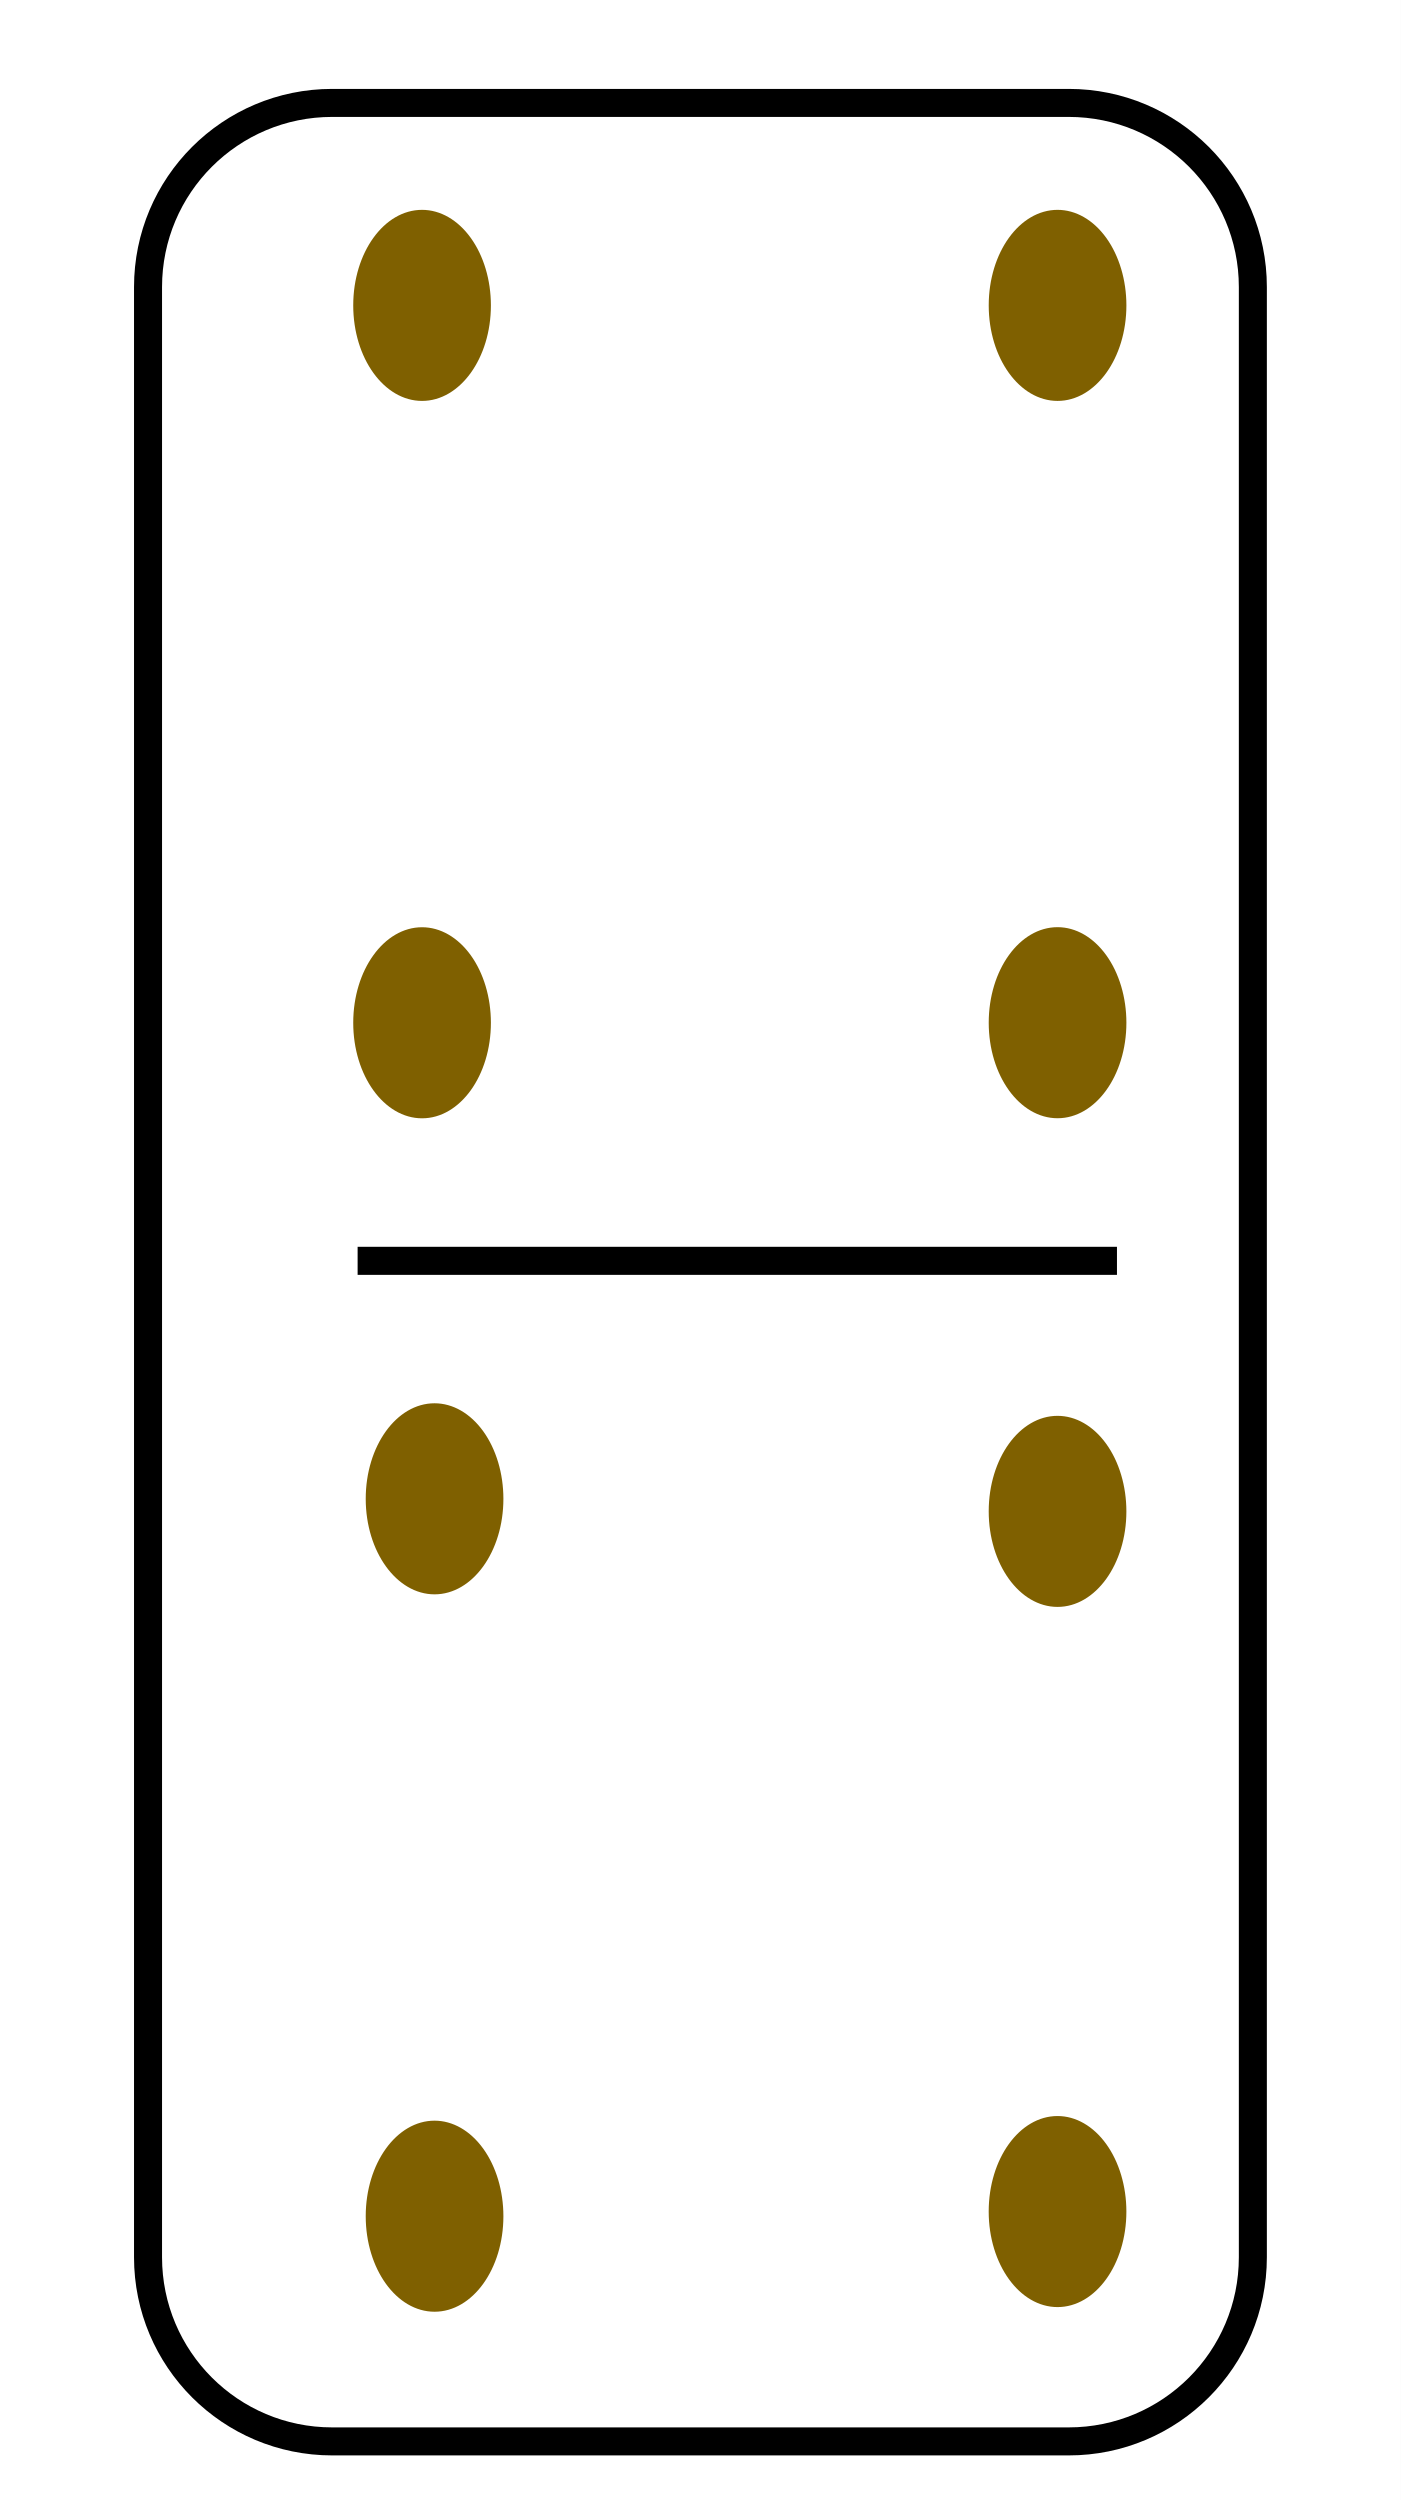
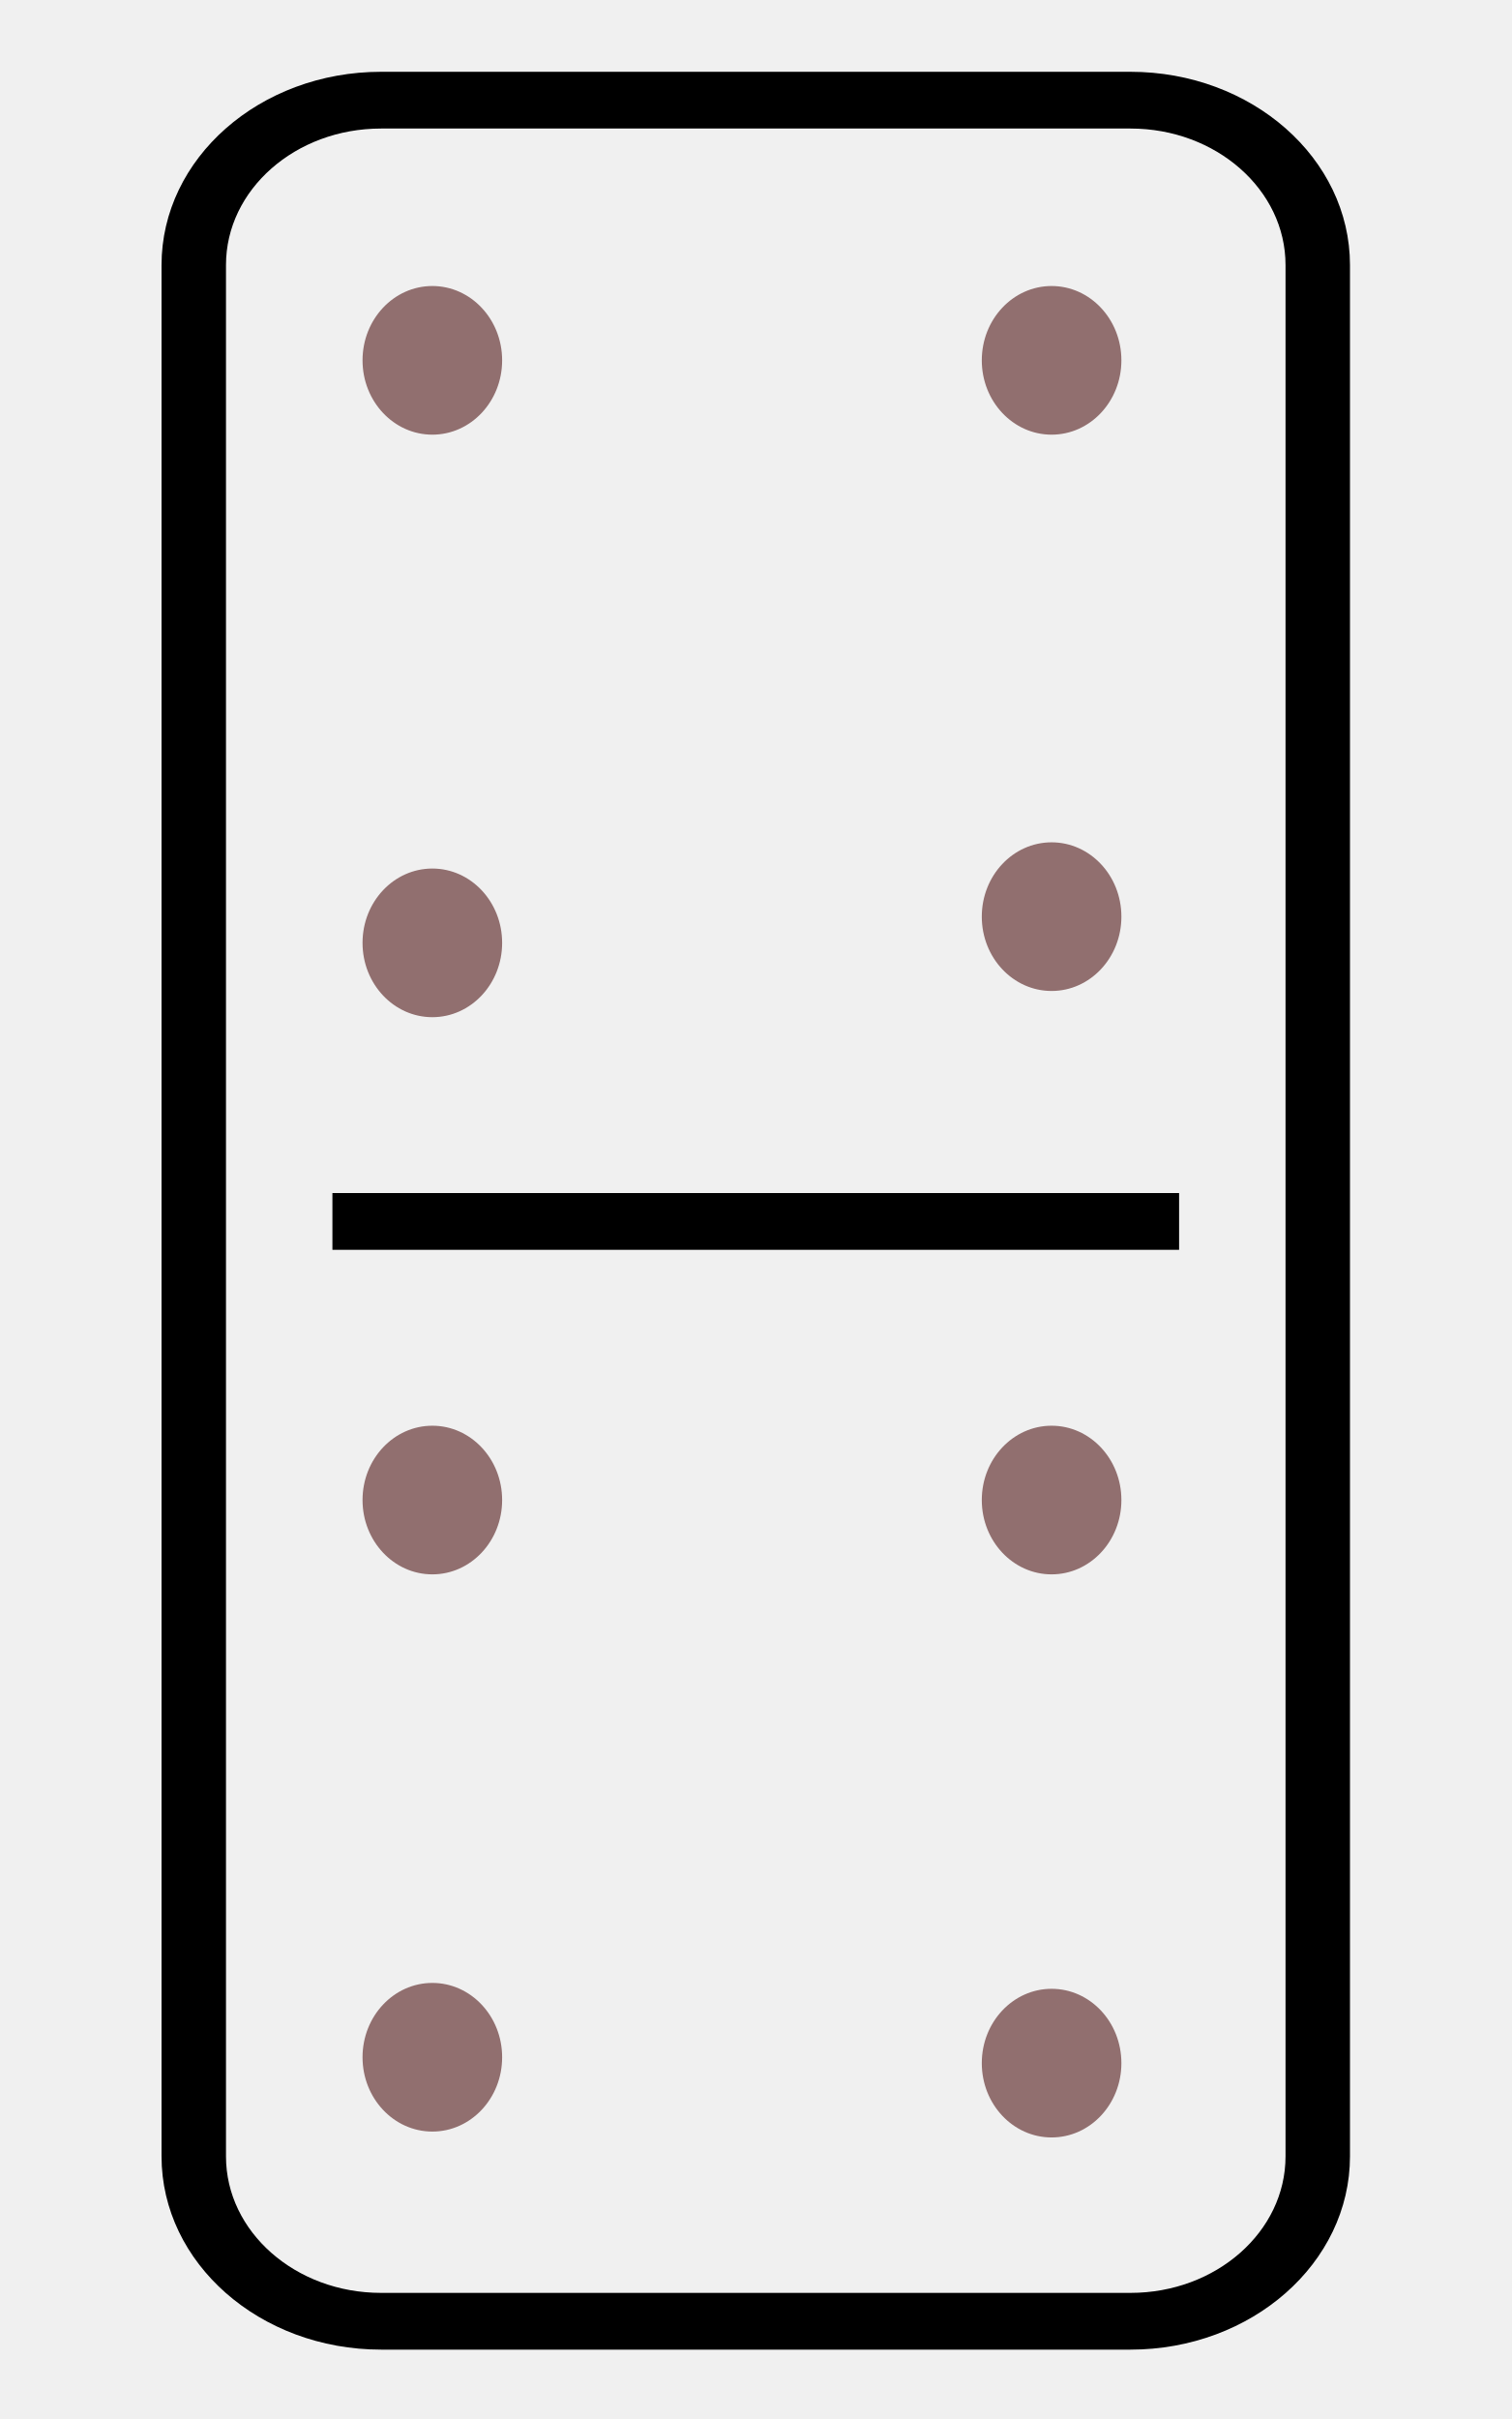
- <svg xmlns="http://www.w3.org/2000/svg" viewBox="0 0 100 178.459" fill="none" stroke-linecap="square" stroke-miterlimit="10">
+ <svg xmlns="http://www.w3.org/2000/svg" fill="none" stroke-linecap="square" stroke-miterlimit="10" version="1.1" viewBox="0 0 50 80">
  <clipPath id="a">
-     <path d="M0 0h100v178.46H0V0z" />
+     <path d="m0 0h100v181.8h-100z" />
  </clipPath>
-   <g clip-path="url(#a)">
-     <path fill="#fff" d="M0 0h100v178.46H0z" fill-rule="evenodd" />
-     <path fill="#000" d="M38.805 88.244c0-.521.423-.945.945-.945h27.874a.945.945 0 0 1 .945.945v3.78a.945.945 0 0 1-.945.945H39.75a.945.945 0 0 1-.945-.945z" fill-rule="evenodd" />
-     <path stroke="#000" stroke-linejoin="round" stroke-linecap="butt" d="M38.805 88.244c0-.521.423-.945.945-.945h27.874a.945.945 0 0 1 .945.945v3.78a.945.945 0 0 1-.945.945H39.75a.945.945 0 0 1-.945-.945z" />
-     <path fill="#fff" d="M10.567 20.491c0-7.26 5.885-13.145 13.145-13.145h52.576a13.145 13.145 0 0 1 13.145 13.145v140.64c0 7.26-5.885 13.145-13.145 13.145H23.712c-7.26 0-13.145-5.885-13.145-13.145z" fill-rule="evenodd" />
-     <path stroke="#000" stroke-width="2" stroke-linejoin="round" stroke-linecap="butt" d="M10.567 20.491c0-7.26 5.885-13.145 13.145-13.145h52.576a13.145 13.145 0 0 1 13.145 13.145v140.64c0 7.26-5.885 13.145-13.145 13.145H23.712c-7.26 0-13.145-5.885-13.145-13.145z" />
-     <path fill="#7f6000" d="M25.215 21.8c0-3.767 2.2-6.82 4.913-6.82 1.303 0 2.553.719 3.474 1.998.922 1.278 1.44 3.013 1.44 4.821 0 3.766-2.2 6.82-4.914 6.82-2.713 0-4.913-3.054-4.913-6.82zM25.215 73.01c0-3.767 2.2-6.82 4.913-6.82 1.303 0 2.553.719 3.475 1.998.921 1.278 1.439 3.013 1.439 4.821 0 3.766-2.2 6.82-4.914 6.82-2.713 0-4.913-3.054-4.913-6.82zM70.579 21.8c0-3.767 2.2-6.82 4.913-6.82 1.303 0 2.553.719 3.475 1.998.921 1.278 1.439 3.013 1.439 4.821 0 3.766-2.2 6.82-4.914 6.82-2.713 0-4.913-3.054-4.913-6.82z" fill-rule="evenodd" />
-     <path fill="none" d="M25.528 90.003h54.205" />
-     <path stroke="#000" stroke-width="2" stroke-linejoin="round" stroke-linecap="butt" d="M25.528 90.003h54.205" />
-     <path fill="#7f6000" d="M70.579 73.005c0-3.766 2.2-6.82 4.913-6.82 1.303 0 2.553.72 3.474 1.998.922 1.279 1.44 3.013 1.44 4.822 0 3.766-2.2 6.819-4.914 6.819-2.714 0-4.913-3.053-4.913-6.82zM26.107 106.99c0-3.766 2.2-6.819 4.913-6.819 1.303 0 2.553.719 3.475 1.998.921 1.278 1.439 3.013 1.439 4.821 0 3.766-2.2 6.82-4.914 6.82-2.713 0-4.913-3.054-4.913-6.82zM26.107 158.2c0-3.766 2.2-6.819 4.913-6.819 1.304 0 2.553.719 3.475 1.998.921 1.278 1.439 3.013 1.439 4.821 0 3.766-2.2 6.82-4.914 6.82-2.713 0-4.913-3.054-4.913-6.82zM70.578 107.887c0-3.766 2.2-6.819 4.913-6.819 1.303 0 2.553.719 3.474 1.998.922 1.278 1.44 3.013 1.44 4.821 0 3.766-2.2 6.82-4.914 6.82-2.713 0-4.913-3.054-4.913-6.82zM70.577 157.868c0-3.766 2.2-6.818 4.914-6.818 1.303 0 2.553.718 3.474 1.997.922 1.279 1.44 3.013 1.44 4.821 0 3.766-2.2 6.82-4.914 6.82-2.714 0-4.914-3.054-4.914-6.82z" fill-rule="evenodd" />
+   <g transform="matrix(-.5 0 0 -.44004 50 80)" clip-path="url(#a)" style="stroke-width:2.132">
+     <path d="m12.819 19.74c0-6.845 5.549-12.394 12.394-12.394h49.574a12.394 12.394 0 0 1 12.394 12.394v142.14c0 6.845-5.549 12.394-12.394 12.394h-49.574c-6.845 0-12.394-5.55-12.394-12.394z" stroke="#000" stroke-linecap="butt" stroke-linejoin="round" stroke-width="4.264" />
+     <path d="m21.992 90.003h56.016" stroke="#000" stroke-linecap="butt" stroke-linejoin="round" stroke-width="4.264" />
+     <ellipse transform="scale(-1)" cx="-30.428" cy="-112.91" rx="4.618" ry="5.586" style="fill:#916f6f;stroke-width:4.545" />
+     <ellipse transform="scale(-1)" cx="-30.428" cy="-26.746" rx="4.618" ry="5.586" style="fill:#916f6f;stroke-width:4.545" />
+     <ellipse transform="scale(-1)" cx="-71.397" cy="-154.72" rx="4.618" ry="5.586" style="fill:#916f6f;stroke-width:4.545" />
+     <ellipse transform="scale(-1)" cx="-71.397" cy="-69.065" rx="4.618" ry="5.586" style="fill:#916f6f;stroke-width:4.545" />
+     <ellipse transform="scale(-1)" cx="-71.397" cy="-110.94" rx="4.618" ry="5.586" style="fill:#916f6f;stroke-width:4.545" />
+     <ellipse transform="scale(-1)" cx="-71.397" cy="-27.188" rx="4.618" ry="5.586" style="fill:#916f6f;stroke-width:4.545" />
+     <ellipse transform="scale(-1)" cx="-30.428" cy="-154.72" rx="4.618" ry="5.586" style="fill:#916f6f;stroke-width:4.545" />
+     <ellipse transform="scale(-1)" cx="-30.428" cy="-69.065" rx="4.618" ry="5.586" style="fill:#916f6f;stroke-width:4.545" />
  </g>
</svg>
